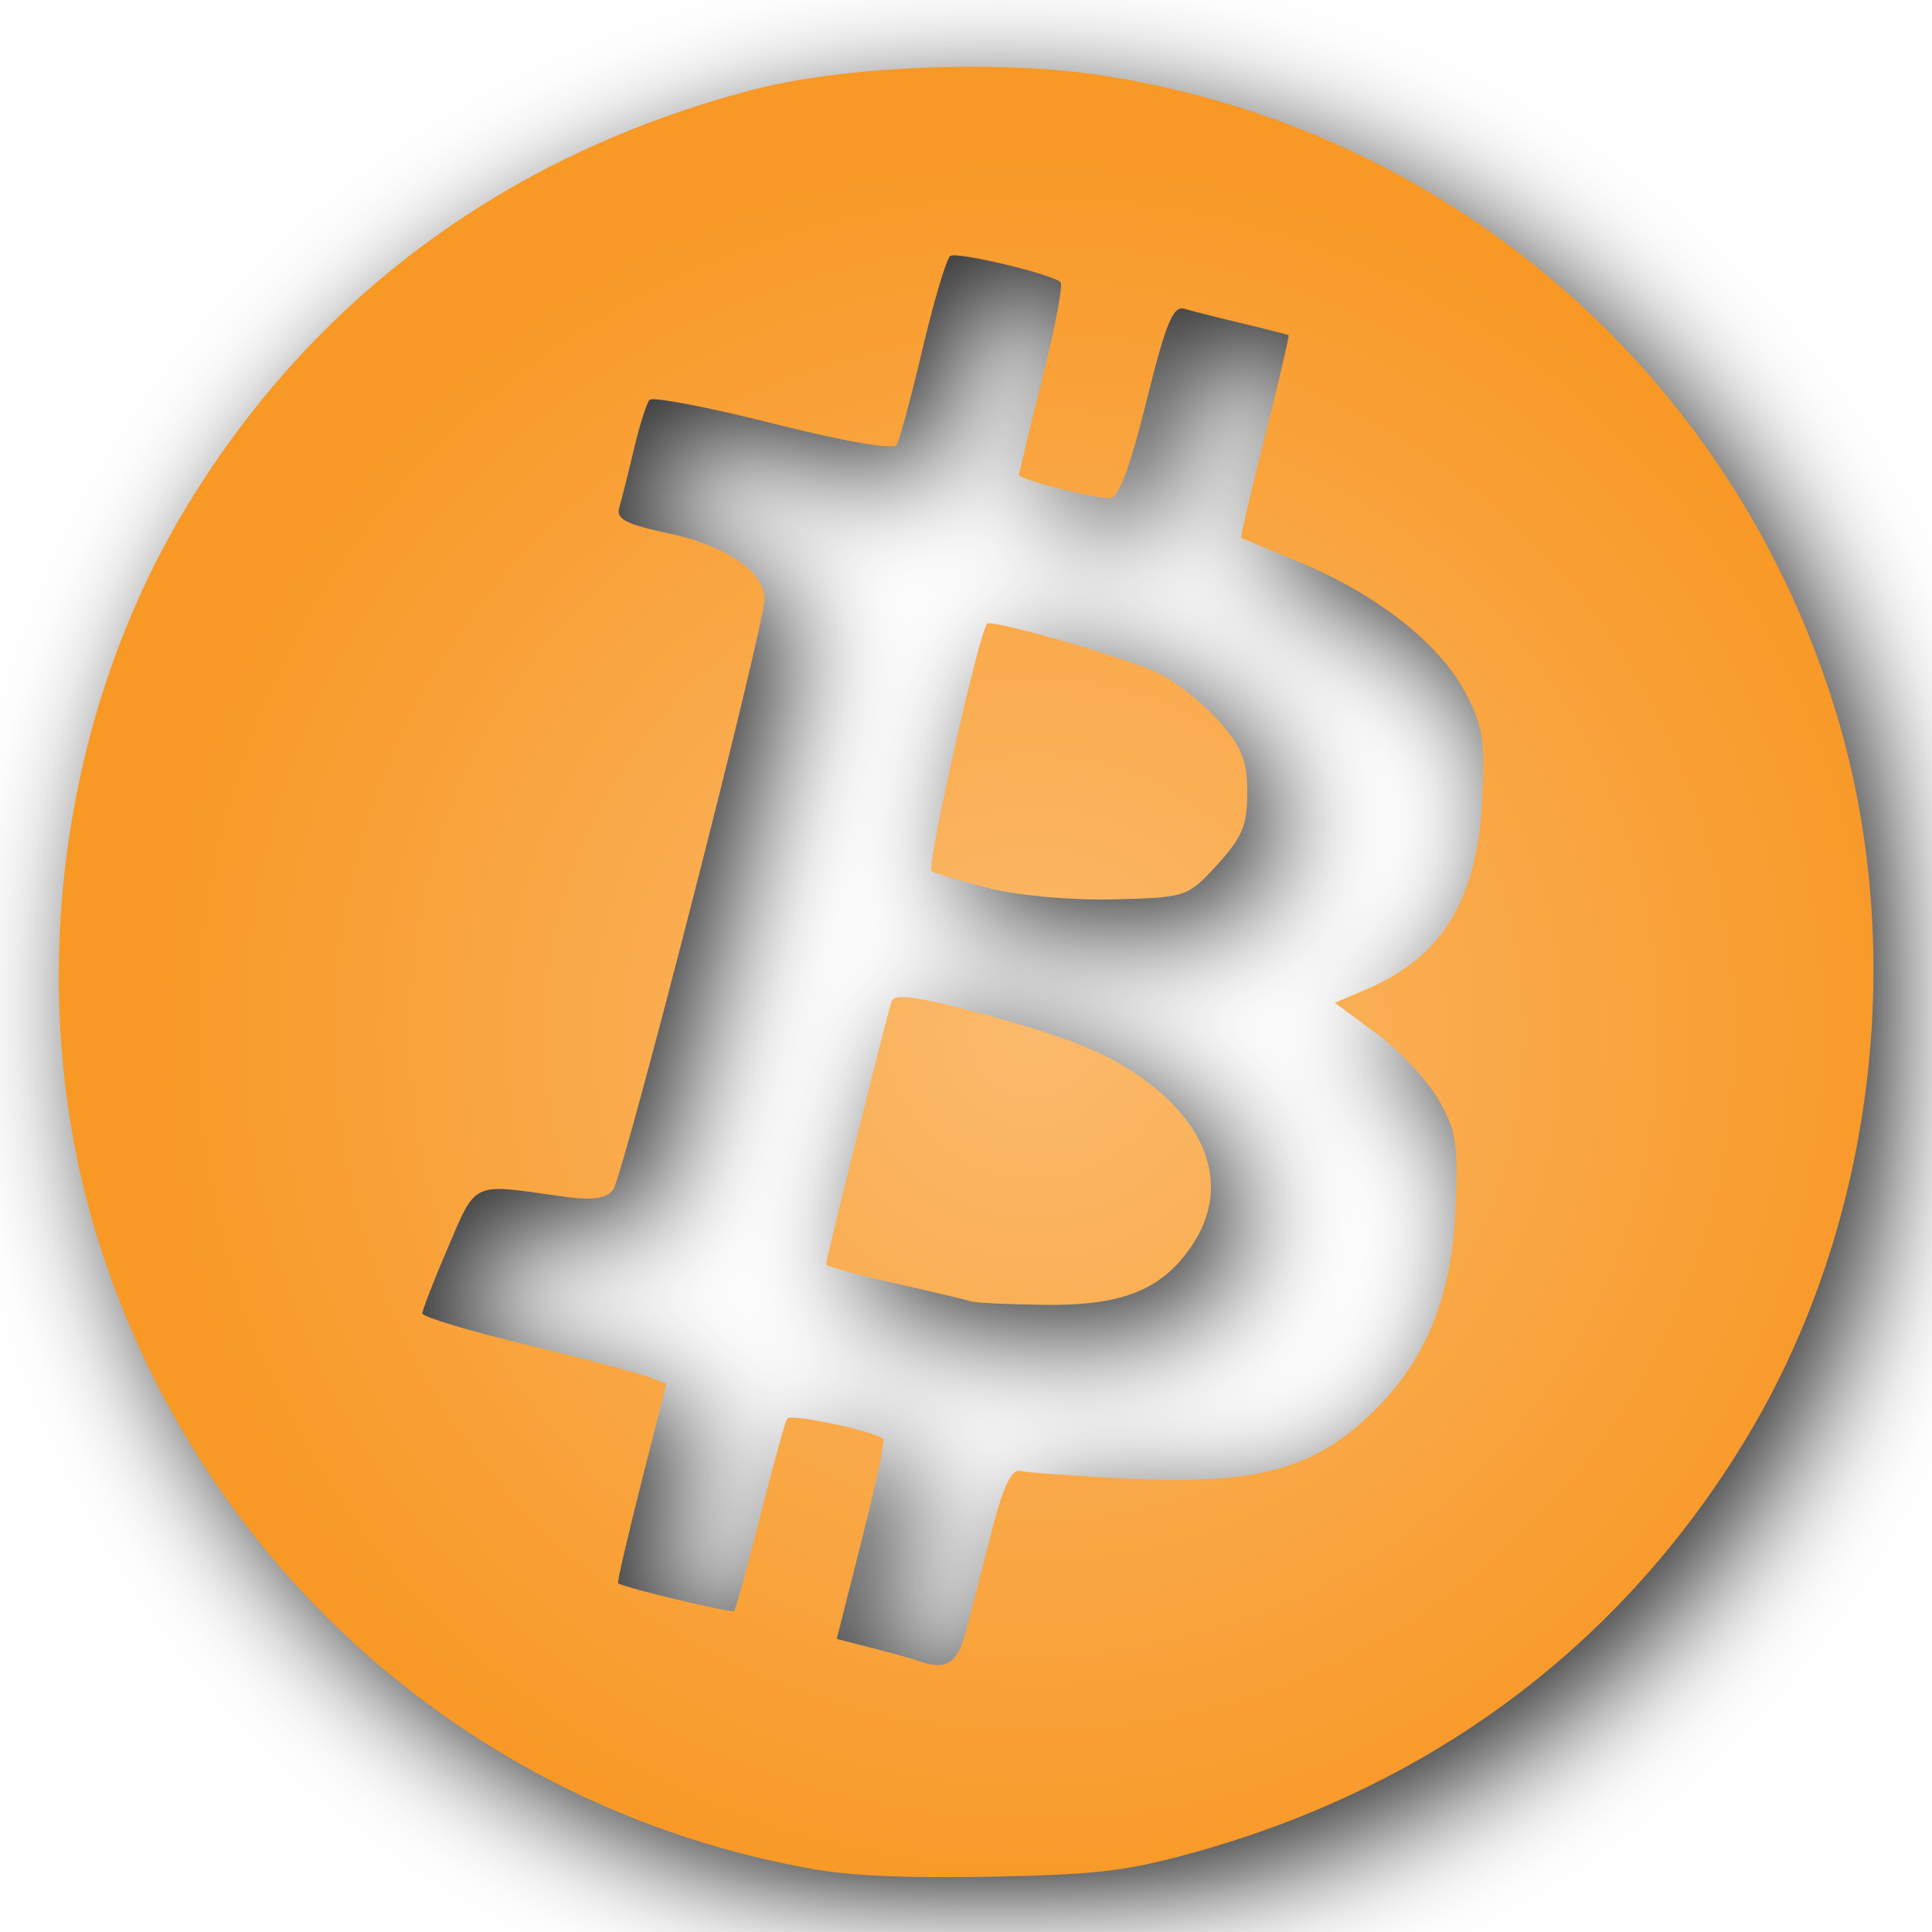
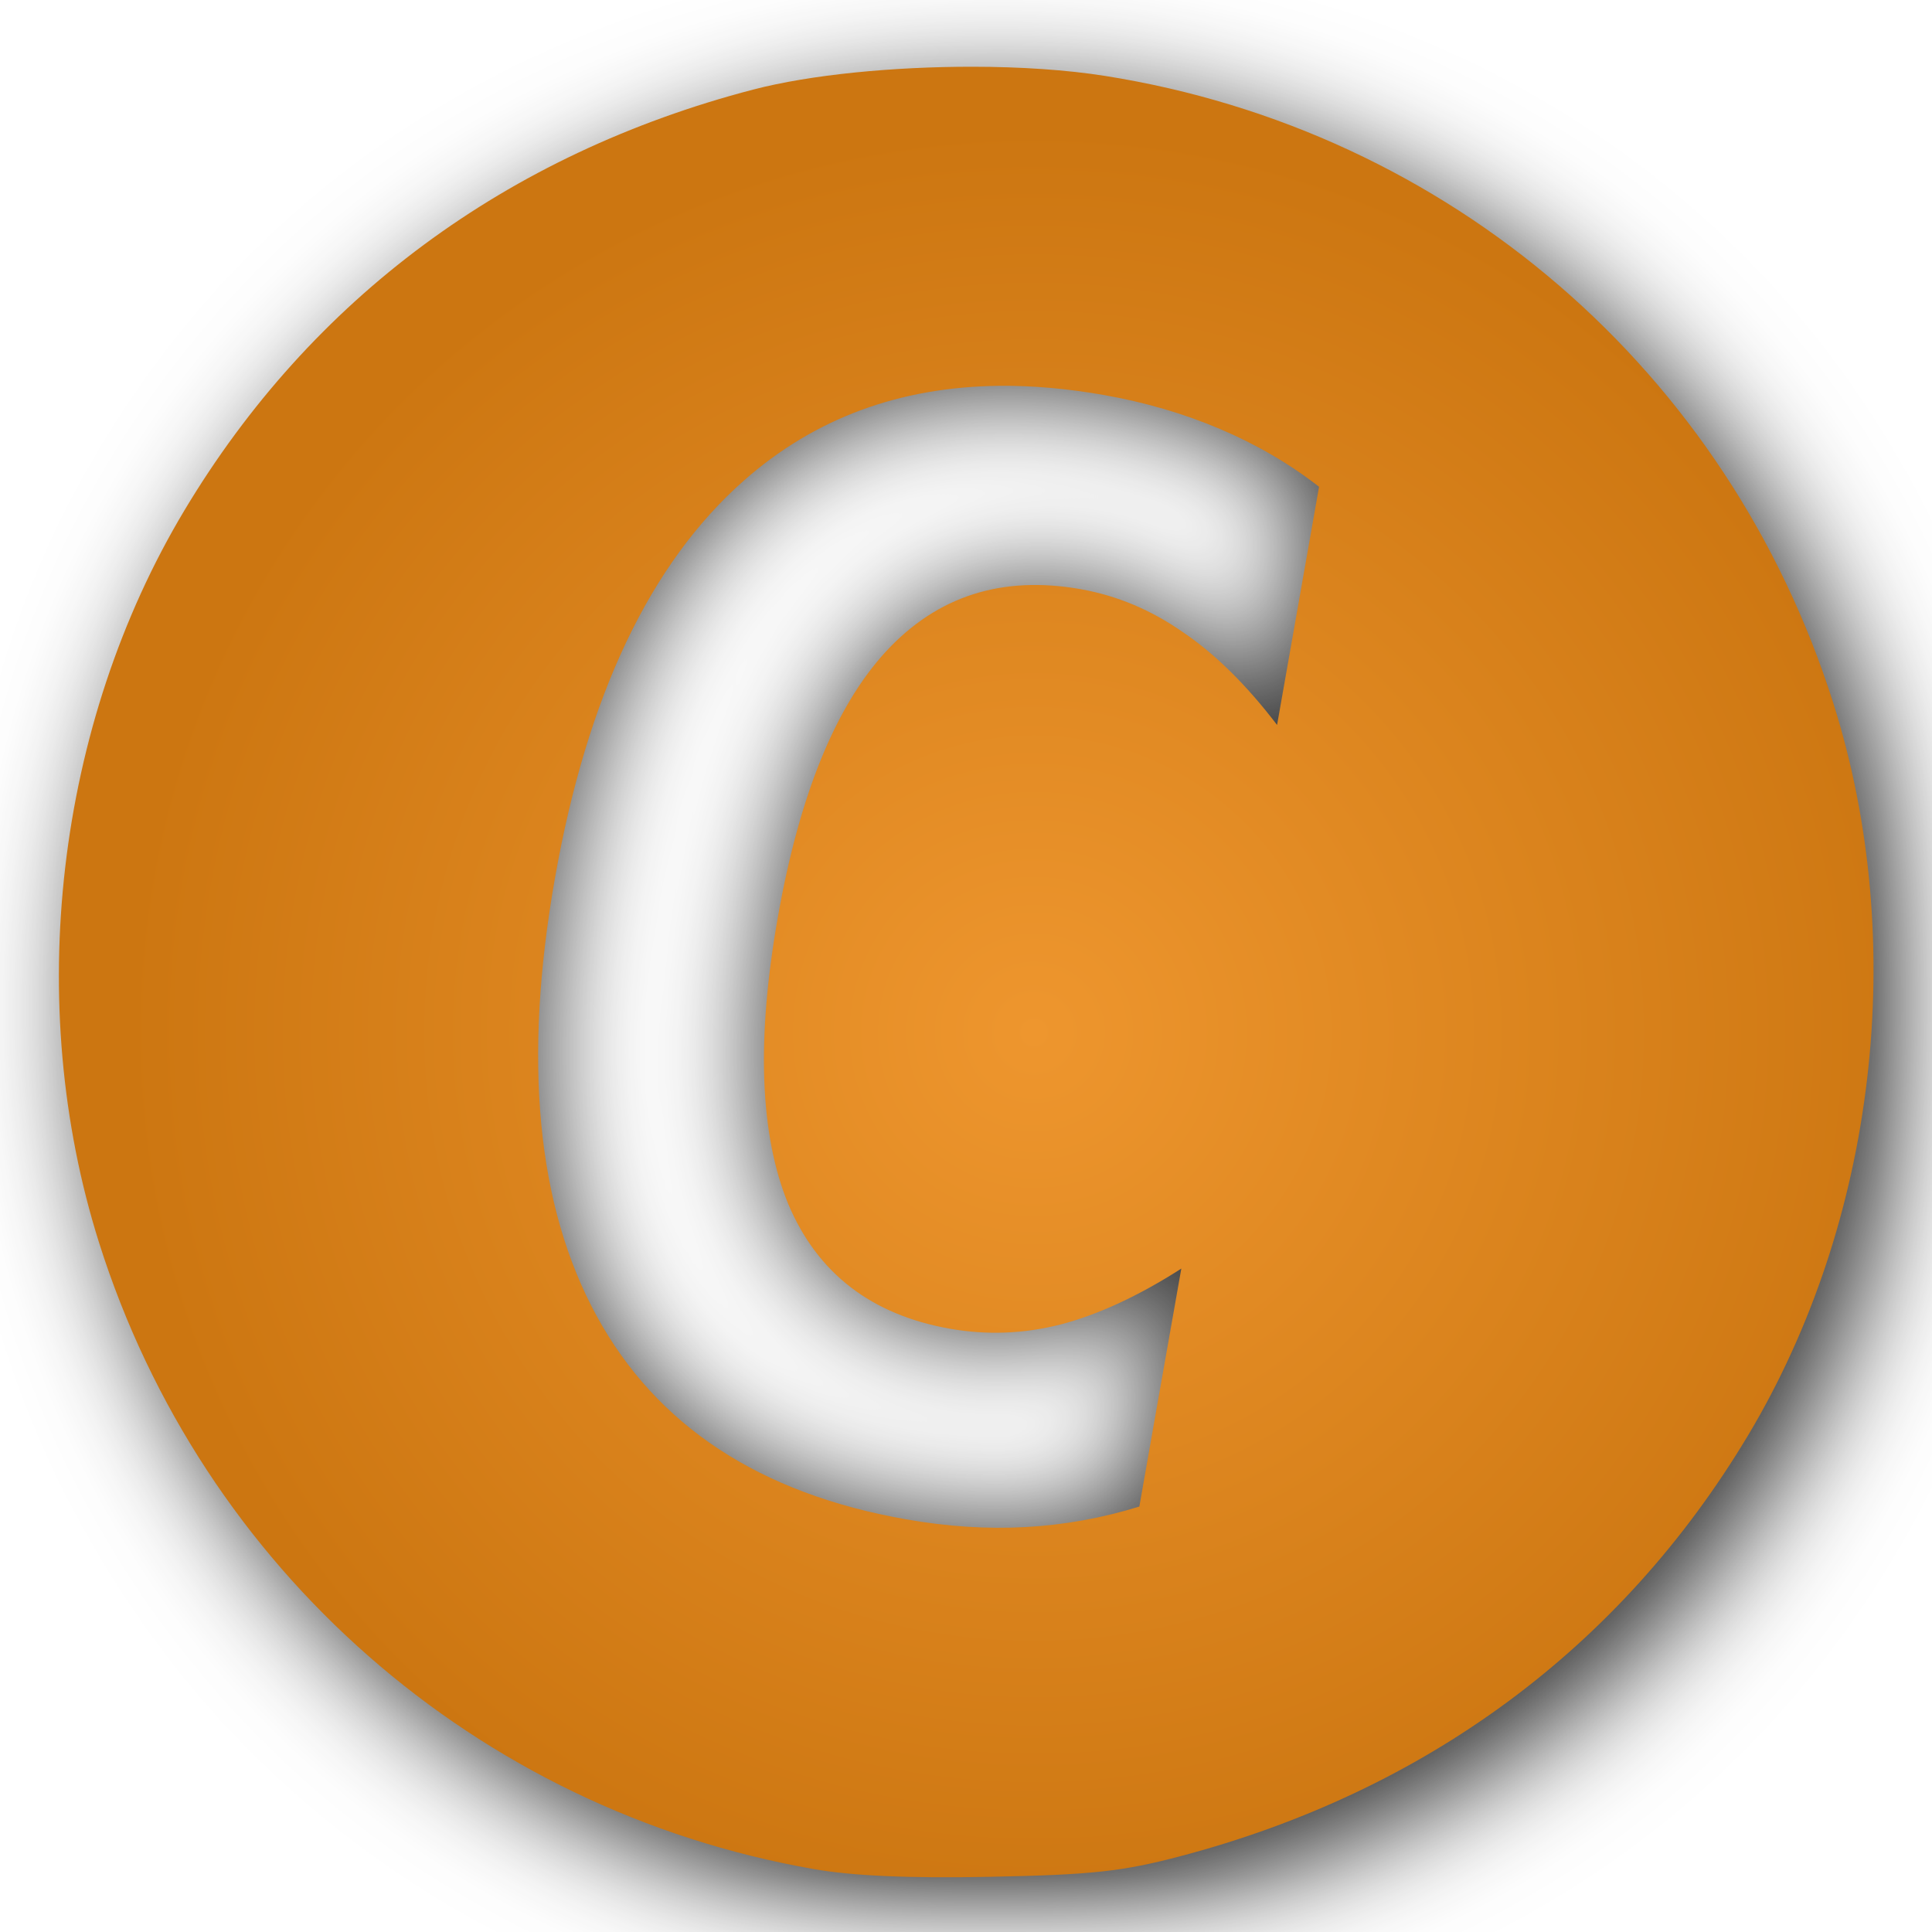
<svg xmlns="http://www.w3.org/2000/svg" xmlns:xlink="http://www.w3.org/1999/xlink" id="svg2" version="1.1" width="256" height="256" style="display:inline">
  <defs id="defs6">
    <linearGradient id="linearGradient3800">
-       <stop style="stop-color:#fbba6c;stop-opacity:1;" offset="0" id="stop3802" />
-       <stop style="stop-color:#f89825;stop-opacity:1;" offset="1" id="stop3804" />
+       <stop style="stop-color:#ee962e;stop-opacity:1;" offset="0" id="stop3802" />
+       <stop style="stop-color:#cc7611;stop-opacity:1;" offset="1" id="stop3804" />
    </linearGradient>
    <filter id="filter3788">
      <feGaussianBlur stdDeviation="7.733" id="feGaussianBlur3790" />
    </filter>
    <radialGradient xlink:href="#linearGradient3800" id="radialGradient3806" cx="137.018" cy="136.813" fx="137.018" fy="136.813" r="120.226" gradientTransform="matrix(1,0,0,0.9976875,0,0.2978436)" gradientUnits="userSpaceOnUse" />
+     <radialGradient xlink:href="#linearGradient3800" id="radialGradient3041" gradientUnits="userSpaceOnUse" gradientTransform="matrix(1,0,0,0.9976875,0,0.2978436)" cx="137.018" cy="136.813" fx="137.018" fy="136.813" r="120.226" />
  </defs>
  <g id="layer2" style="display:inline">
-     <path id="path2986" d="M 111.779,251.668 C 67.148,243.83 30.788,211.945 17.111,168.649 7.101,136.961 11.409,100.044 28.433,71.631 45.24,43.58 71.152,24.41 103.78,15.888 c 12.165,-3.177 33.005,-3.996 46.658,-1.834 45.599,7.222 82.561,39.08 96.487,83.164 10.01,31.688 5.702,68.604 -11.322,97.018 -16.802,28.044 -42.641,47.165 -75.347,55.756 -7.528,1.978 -11.601,2.416 -24.953,2.684 -10.91,0.219 -18.35,-0.1 -23.524,-1.009 z m 20.176,-31.354 c 0.631,-2.398 2.145,-8.286 3.364,-13.083 1.565,-6.155 2.695,-8.606 3.84,-8.327 0.893,0.217 7.391,0.681 14.44,1.032 16.312,0.811 23.994,-1.145 31.437,-8.005 7.639,-7.041 11.303,-15.633 11.826,-27.726 0.376,-8.693 0.102,-10.445 -2.277,-14.536 -1.487,-2.558 -5.179,-6.483 -8.204,-8.722 l -5.5,-4.07 4.371,-1.878 c 9.837,-4.227 14.475,-11.845 15.14,-24.868 0.416,-8.142 0.126,-9.956 -2.324,-14.536 -3.412,-6.379 -11.713,-12.875 -21.818,-17.075 -4.157,-1.728 -7.662,-3.187 -7.788,-3.244 -0.126,-0.057 1.285,-6.089 3.136,-13.405 1.851,-7.316 3.263,-13.372 3.136,-13.457 -0.126,-0.085 -2.846,-0.779 -6.044,-1.542 -3.198,-0.763 -6.667,-1.64 -7.708,-1.949 -1.549,-0.46 -2.473,1.774 -5.075,12.263 -2.215,8.928 -3.692,12.825 -4.86,12.825 -2.304,0 -12.011,-2.49 -12.011,-3.081 0,-0.263 1.377,-5.976 3.061,-12.694 1.683,-6.718 2.781,-12.495 2.439,-12.837 -1.066,-1.066 -13.665,-4.071 -14.613,-3.485 -0.495,0.306 -2.139,5.806 -3.654,12.224 -1.515,6.417 -3.069,12.177 -3.454,12.8 -0.425,0.688 -6.843,-0.417 -16.367,-2.819 -8.617,-2.173 -15.99,-3.584 -16.383,-3.135 -0.394,0.449 -1.334,3.433 -2.09,6.631 -0.755,3.198 -1.623,6.656 -1.929,7.685 -0.439,1.478 0.971,2.194 6.717,3.414 7.407,1.572 12.549,5.114 12.549,8.645 0,3.56 -18.771,76.737 -20.093,78.329 -1.008,1.214 -2.807,1.41 -7.197,0.781 -11.552,-1.653 -10.897,-1.957 -14.649,6.794 -1.878,4.381 -3.415,8.328 -3.415,8.773 0,0.445 6.149,2.298 13.664,4.118 7.515,1.821 14.793,3.729 16.172,4.24 l 2.508,0.929 -3.319,13.117 c -1.825,7.214 -3.216,13.217 -3.09,13.34 0.55,0.534 15.058,4.013 15.382,3.689 0.198,-0.198 1.747,-5.832 3.442,-12.519 1.695,-6.688 3.308,-12.525 3.585,-12.973 0.443,-0.717 11.735,1.686 12.765,2.716 0.22,0.22 -1.085,6.266 -2.899,13.437 l -3.298,13.037 4.814,1.236 c 2.647,0.68 5.337,1.428 5.977,1.663 3.633,1.334 5.199,0.401 6.29,-3.75 z m 0.687,-43.886 c -0.64,-0.212 -5.218,-1.295 -10.175,-2.408 -4.957,-1.113 -9.012,-2.233 -9.012,-2.49 0,-0.655 8.114,-33.185 8.699,-34.877 0.35,-1.01 3.322,-0.626 10.962,1.419 12.849,3.439 18.001,5.543 23.111,9.441 8.355,6.373 10.498,14.362 5.755,21.462 -3.949,5.912 -9.158,8.034 -19.455,7.928 -4.797,-0.05 -9.245,-0.263 -9.885,-0.475 z m 2.51,-54.708 c -3.736,-0.935 -7.211,-1.958 -7.722,-2.274 -0.721,-0.445 6.317,-31.74 7.376,-32.799 0.643,-0.643 19.091,4.709 22.859,6.631 2.349,1.198 5.922,4.059 7.94,6.358 2.949,3.359 3.669,5.202 3.669,9.389 0,4.31 -0.687,5.959 -3.981,9.553 -3.936,4.295 -4.09,4.347 -13.664,4.593 -5.495,0.141 -12.621,-0.486 -16.477,-1.451 z" style="opacity:0.818;fill:#000000;fill-opacity:1;filter:url(#filter3788)" />
+     <path style="opacity:0.818;fill:#000000;fill-opacity:1;filter:url(#filter3788)" d="M 132.875 12.844 C 122.367 12.835 111.385 13.889 103.781 15.875 C 71.153 24.397 45.244 43.574 28.438 71.625 C 11.414 100.039 7.115 136.969 17.125 168.656 C 30.802 211.952 67.149 243.818 111.781 251.656 C 116.955 252.565 124.403 252.907 135.312 252.688 C 148.665 252.419 152.722 251.978 160.25 250 C 192.956 241.408 218.791 222.294 235.594 194.25 C 252.618 165.836 256.948 128.906 246.938 97.219 C 233.012 53.135 196.037 21.285 150.438 14.062 C 145.318 13.252 139.18 12.849 132.875 12.844 z M 132.406 51.125 C 136.815 51.08 141.441 51.49 146.281 52.344 C 151.731 53.305 156.859 54.808 161.656 56.844 C 166.454 58.88 170.828 61.423 174.781 64.5 L 169.219 96.062 C 165.137 90.715 160.973 86.616 156.719 83.75 C 152.54 80.832 148.029 78.922 143.156 78.062 C 132.77 76.231 124.186 78.98 117.406 86.312 C 110.702 93.592 105.923 105.341 103.062 121.562 C 100.214 137.72 100.67 150.396 104.469 159.594 C 108.343 168.739 115.488 174.231 125.875 176.062 C 130.748 176.922 135.617 176.749 140.531 175.5 C 145.521 174.198 150.867 171.723 156.531 168.094 L 153.5 185.25 L 150.969 199.625 C 146.074 201.142 141.047 202.06 135.906 202.344 C 130.766 202.627 125.481 202.273 120.031 201.312 C 100.668 197.898 87.007 188.931 79.062 174.375 C 71.118 159.819 69.28 140.482 73.531 116.375 C 77.793 92.204 86.15 74.618 98.594 63.656 C 107.927 55.435 119.181 51.26 132.406 51.125 z " id="path2986" />
  </g>
  <g id="layer1" style="display:inline">
-     <path style="fill:url(#radialGradient3806);fill-opacity:1;display:inline" d="M 107.779,247.668 C 63.148,239.83 26.788,207.945 13.111,164.649 3.101,132.961 7.409,96.044 24.433,67.631 41.24,39.58 67.152,20.41 99.78,11.888 111.946,8.711 132.785,7.892 146.438,10.054 c 45.599,7.222 82.561,39.08 96.487,83.164 10.01,31.688 5.702,68.604 -11.322,97.018 -16.802,28.044 -42.641,47.165 -75.347,55.756 -7.528,1.978 -11.601,2.416 -24.953,2.684 -10.91,0.219 -18.35,-0.1 -23.524,-1.009 z m 20.176,-31.354 c 0.631,-2.398 2.145,-8.286 3.364,-13.083 1.565,-6.155 2.695,-8.606 3.84,-8.327 0.893,0.217 7.391,0.681 14.44,1.032 16.312,0.811 23.994,-1.145 31.437,-8.005 7.639,-7.041 11.303,-15.633 11.826,-27.726 0.376,-8.693 0.102,-10.445 -2.277,-14.536 -1.487,-2.558 -5.179,-6.483 -8.204,-8.722 l -5.5,-4.07 4.371,-1.878 c 9.837,-4.227 14.475,-11.845 15.14,-24.868 0.416,-8.142 0.126,-9.956 -2.324,-14.536 -3.412,-6.379 -11.713,-12.875 -21.818,-17.075 -4.157,-1.728 -7.662,-3.187 -7.788,-3.244 -0.126,-0.057 1.285,-6.089 3.136,-13.405 1.851,-7.316 3.263,-13.372 3.136,-13.457 -0.126,-0.085 -2.846,-0.779 -6.044,-1.542 -3.198,-0.763 -6.667,-1.64 -7.708,-1.949 -1.549,-0.46 -2.473,1.774 -5.075,12.263 -2.215,8.928 -3.692,12.825 -4.86,12.825 -2.304,0 -12.011,-2.49 -12.011,-3.081 0,-0.263 1.377,-5.976 3.061,-12.694 1.683,-6.718 2.781,-12.495 2.439,-12.837 -1.066,-1.066 -13.665,-4.071 -14.613,-3.485 -0.495,0.306 -2.139,5.806 -3.654,12.224 -1.515,6.417 -3.069,12.177 -3.454,12.8 -0.425,0.688 -6.843,-0.417 -16.367,-2.819 -8.617,-2.173 -15.99,-3.584 -16.383,-3.135 -0.394,0.449 -1.334,3.433 -2.09,6.631 -0.755,3.198 -1.623,6.656 -1.929,7.685 -0.439,1.478 0.971,2.194 6.717,3.414 7.407,1.572 12.549,5.114 12.549,8.645 0,3.56 -18.771,76.737 -20.093,78.329 -1.008,1.214 -2.807,1.41 -7.197,0.781 -11.552,-1.653 -10.897,-1.957 -14.649,6.794 -1.878,4.381 -3.415,8.328 -3.415,8.773 0,0.445 6.149,2.298 13.664,4.118 7.515,1.821 14.793,3.729 16.172,4.24 l 2.508,0.929 -3.319,13.117 c -1.825,7.214 -3.216,13.217 -3.09,13.34 0.55,0.534 15.058,4.013 15.382,3.689 0.198,-0.198 1.747,-5.832 3.442,-12.519 1.695,-6.688 3.308,-12.525 3.585,-12.973 0.443,-0.717 11.735,1.686 12.765,2.716 0.22,0.22 -1.085,6.266 -2.899,13.437 l -3.298,13.037 4.814,1.236 c 2.647,0.68 5.337,1.428 5.977,1.663 3.633,1.334 5.199,0.401 6.29,-3.75 z m 0.687,-43.886 c -0.64,-0.212 -5.218,-1.295 -10.175,-2.408 -4.957,-1.113 -9.012,-2.233 -9.012,-2.49 0,-0.655 8.114,-33.185 8.699,-34.877 0.35,-1.01 3.322,-0.626 10.962,1.419 12.849,3.439 18.001,5.543 23.111,9.441 8.355,6.373 10.498,14.362 5.755,21.462 -3.949,5.912 -9.158,8.034 -19.455,7.928 -4.797,-0.05 -9.245,-0.263 -9.885,-0.475 z m 2.51,-54.708 c -3.736,-0.935 -7.211,-1.958 -7.722,-2.274 -0.721,-0.445 6.317,-31.74 7.376,-32.799 0.643,-0.643 19.091,4.709 22.859,6.631 2.349,1.198 5.922,4.059 7.94,6.358 2.949,3.359 3.669,5.202 3.669,9.389 0,4.31 -0.687,5.959 -3.981,9.553 -3.936,4.295 -4.09,4.347 -13.664,4.593 -5.495,0.141 -12.621,-0.486 -16.477,-1.451 z" id="path2987" />
+     <path style="fill:url(#radialGradient3041);fill-opacity:1;display:inline" d="M 128.875,8.844 C 118.367,8.835 107.385,9.889 99.781,11.875 67.153,20.397 41.244,39.574 24.438,67.625 7.414,96.039 3.115,132.969 13.125,164.656 c 13.677,43.296 50.024,75.162 94.656,83 5.174,0.909 12.622,1.25 23.531,1.031 13.352,-0.268 17.409,-0.71 24.938,-2.688 32.706,-8.592 58.541,-27.706 75.344,-55.75 17.024,-28.414 21.354,-65.344 11.344,-97.031 C 229.012,49.135 192.037,17.285 146.438,10.062 141.318,9.252 135.18,8.849 128.875,8.844 z m 3.531,42.281 c 4.408,-0.045 9.034,0.365 13.875,1.219 5.45,0.961 10.577,2.464 15.375,4.5 4.797,2.036 9.172,4.579 13.125,7.656 l -5.562,31.562 c -4.082,-5.347 -8.246,-9.447 -12.5,-12.312 -4.179,-2.918 -8.69,-4.828 -13.562,-5.688 -10.387,-1.831 -18.97,0.918 -25.75,8.25 -6.705,7.28 -11.484,19.029 -14.344,35.25 -2.849,16.157 -2.393,28.833 1.406,38.031 3.874,9.145 11.02,14.637 21.406,16.469 4.873,0.859 9.742,0.687 14.656,-0.562 4.989,-1.302 10.336,-3.777 16,-7.406 L 153.5,185.25 l -2.531,14.375 c -4.895,1.517 -9.922,2.435 -15.062,2.719 -5.14,0.284 -10.425,-0.07 -15.875,-1.031 -19.363,-3.414 -33.024,-12.381 -40.969,-26.938 -7.945,-14.556 -9.782,-33.893 -5.531,-58 4.262,-24.171 12.618,-41.757 25.062,-52.719 9.333,-8.221 20.588,-12.396 33.812,-12.531 z" id="path2987" />
+     <flowRoot xml:space="preserve" id="flowRoot2991" style="font-size:12px;font-style:normal;font-weight:normal;line-height:125%;letter-spacing:0px;word-spacing:0px;fill:#000000;fill-opacity:1;stroke:none;font-family:Bitstream Vera Sans">
+       <flowRegion id="flowRegion2993">
+         <rect id="rect2995" width="99" height="94" x="80" y="85" />
+       </flowRegion>
+       <flowPara id="flowPara2997" />
+     </flowRoot>
+     <g style="font-size:200px;font-style:normal;font-variant:normal;font-weight:bold;font-stretch:normal;text-align:start;line-height:125%;letter-spacing:0px;word-spacing:0px;writing-mode:lr-tb;text-anchor:start;fill:#000000;fill-opacity:1;stroke:none;font-family:DejaVu Sans Mono;-inkscape-font-specification:DejaVu Sans Mono Bold" id="text2999" transform="translate(-2,7)" />
+     <g style="font-size:200px;font-style:normal;font-variant:normal;font-weight:bold;font-stretch:normal;text-align:start;line-height:125%;letter-spacing:0px;word-spacing:0px;writing-mode:lr-tb;text-anchor:start;fill:#000000;fill-opacity:1;stroke:none;display:inline;font-family:DejaVu Sans Mono;-inkscape-font-specification:DejaVu Sans Mono Bold" id="text2999-5" transform="translate(-2,6.999997)" />
  </g>
</svg>
